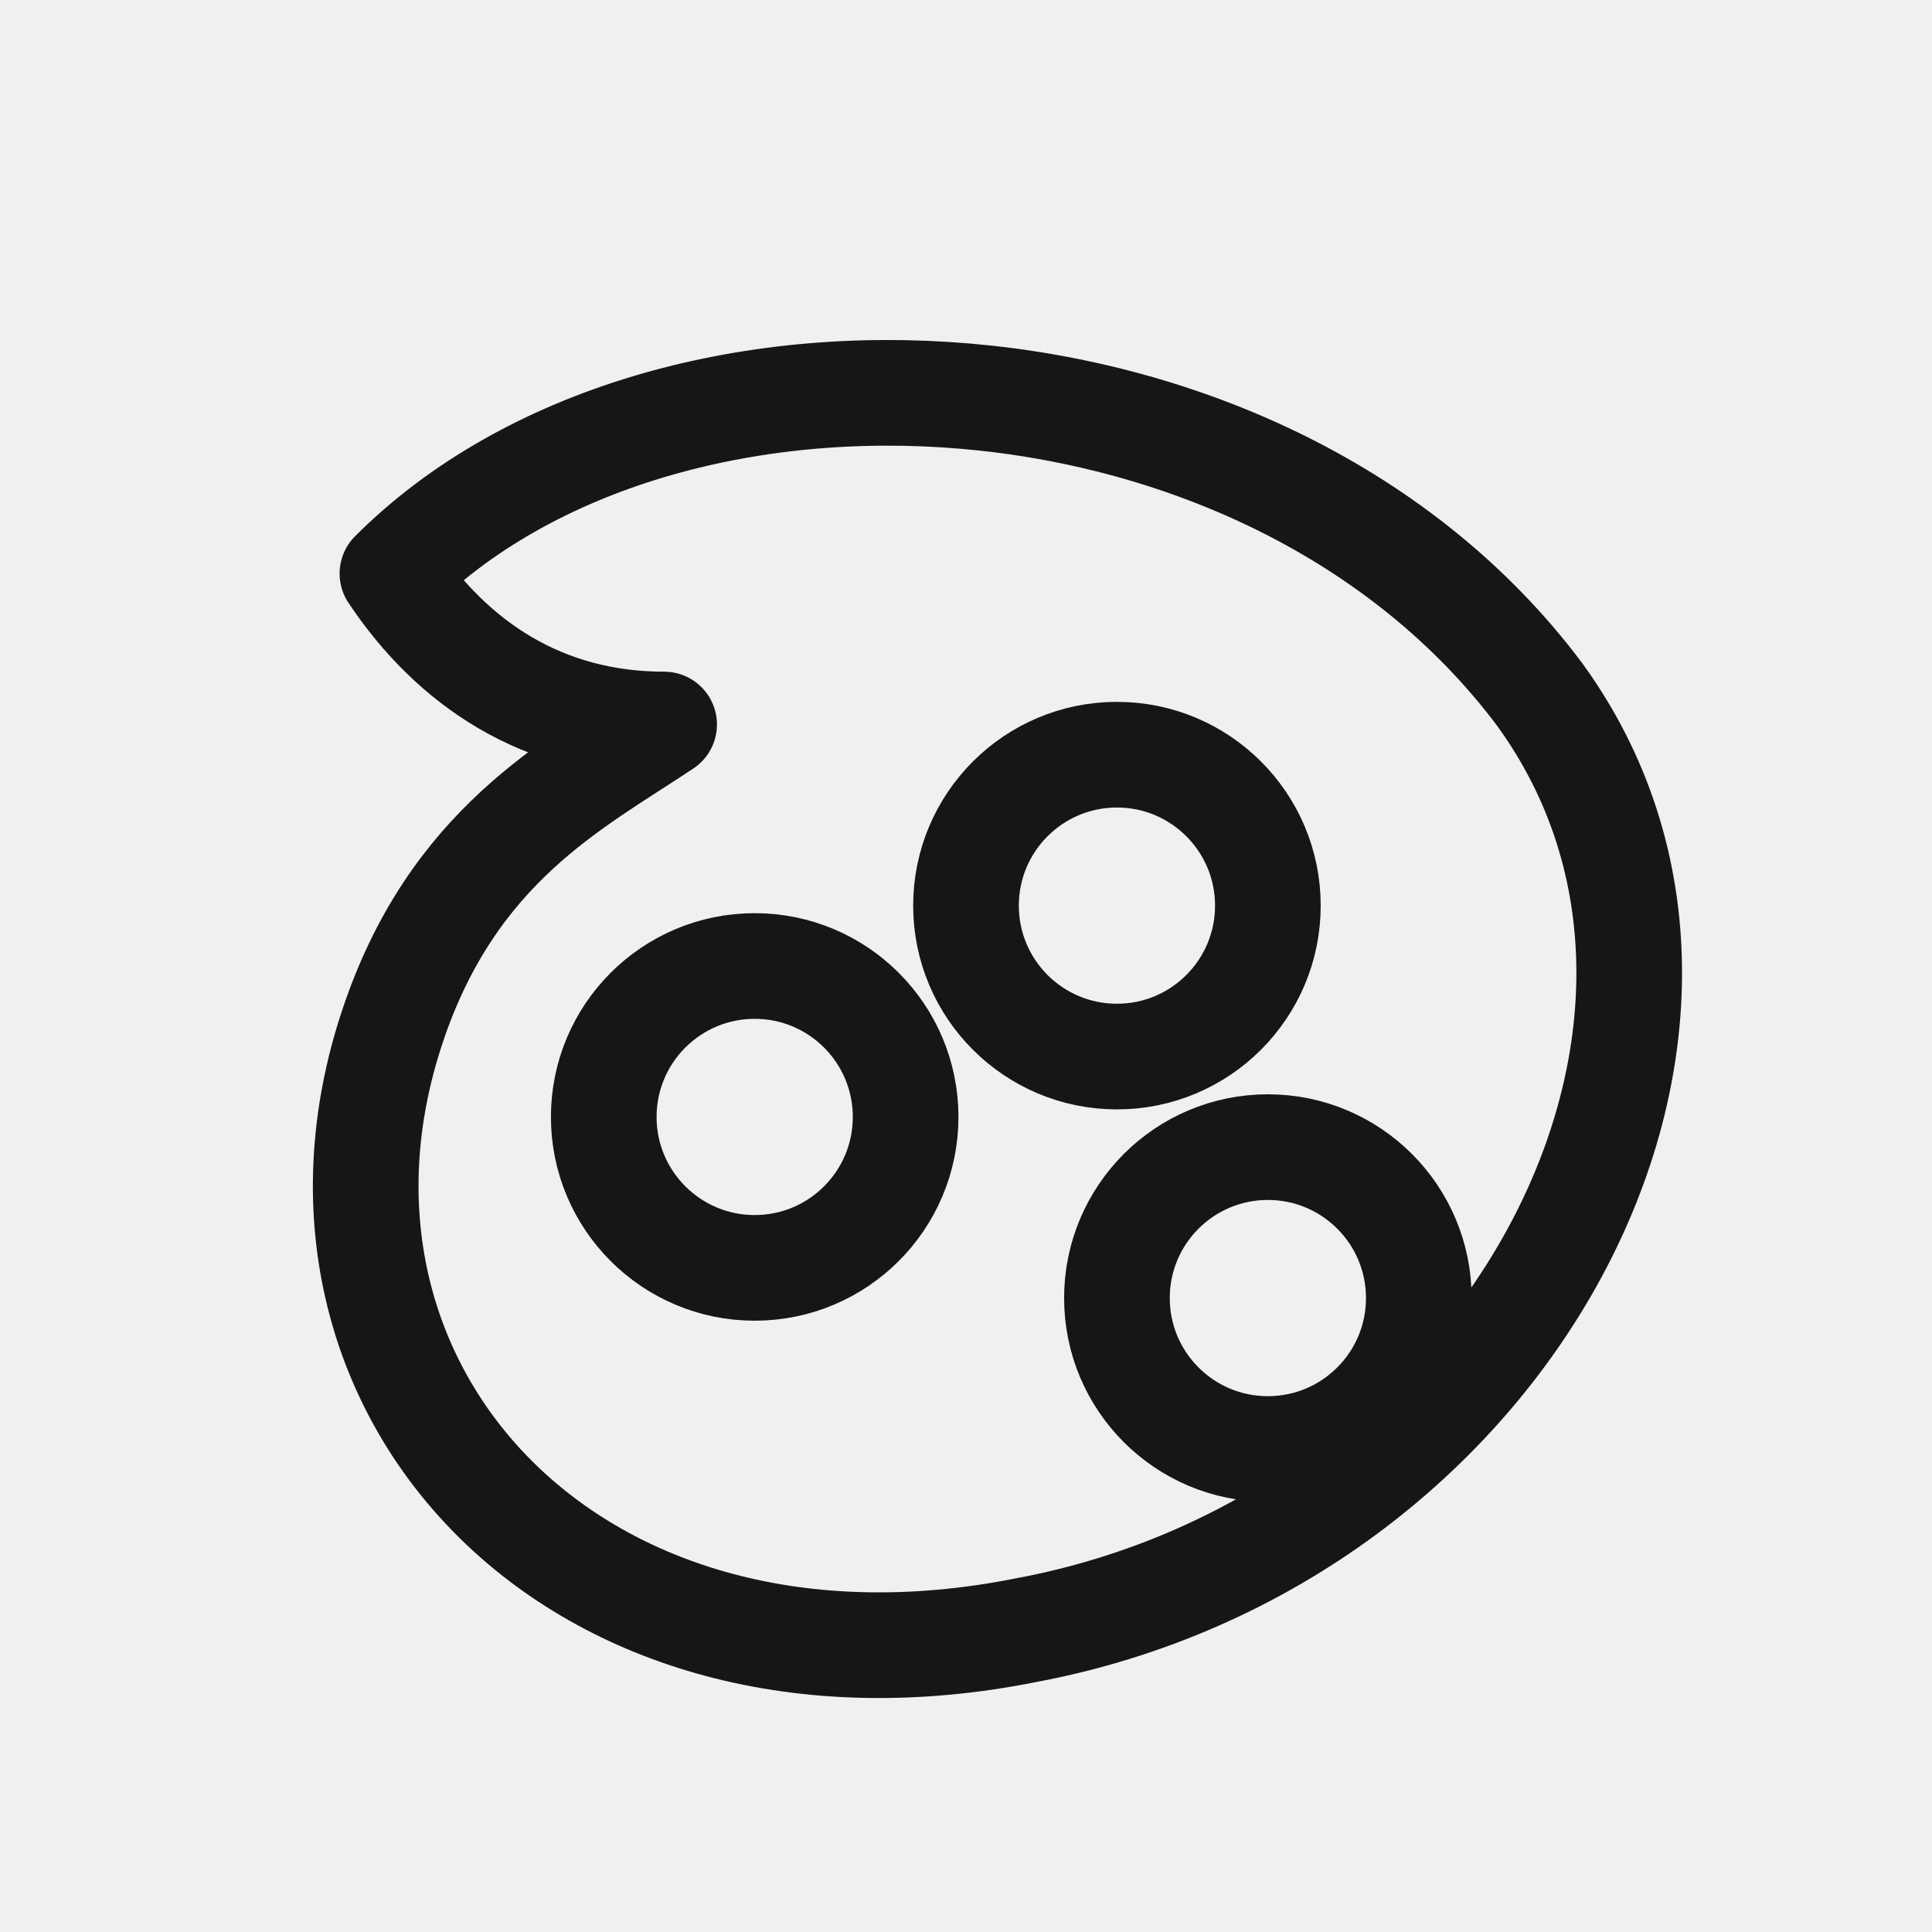
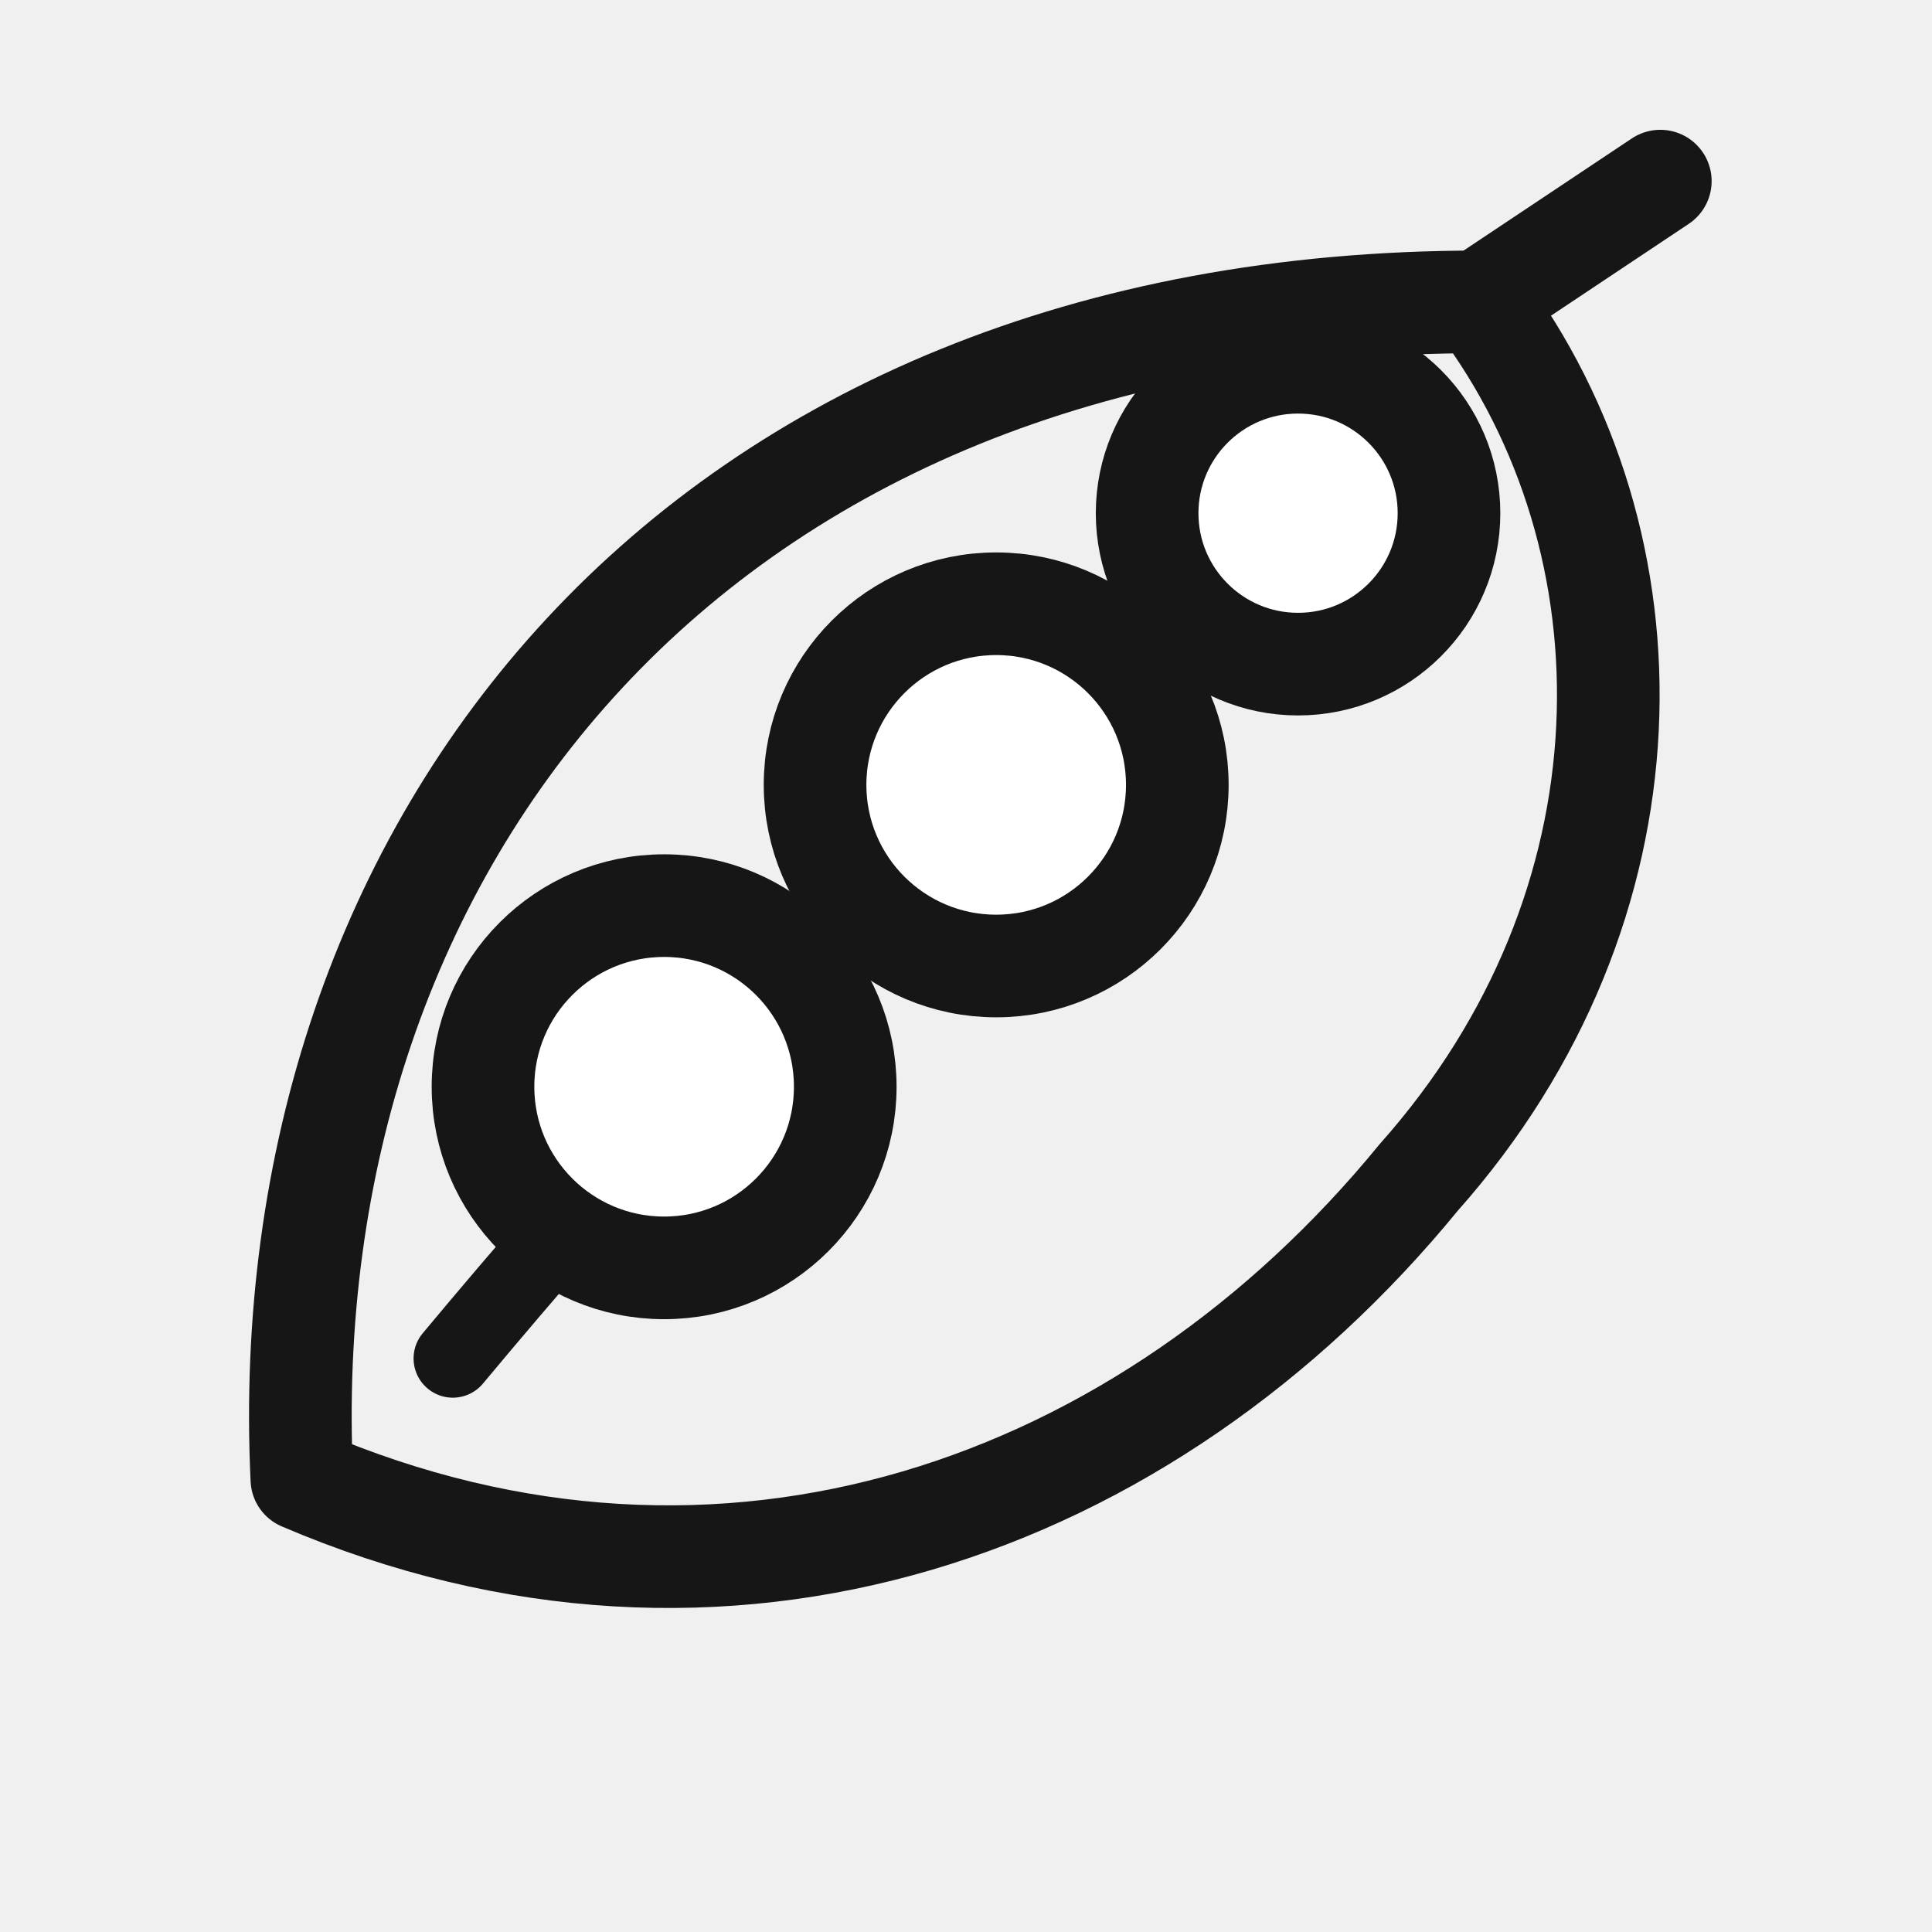
- <svg xmlns="http://www.w3.org/2000/svg" viewBox="0 0 64 64" fill="none" stroke="#161616" stroke-width="3.5" stroke-linecap="round" stroke-linejoin="round">
-   <path d="M13 19c9-9 29-8 38 4 8 11-1 28-17 31-15 3-25-8-21-20 2-6 6-8 9-10-4 0-7-2-9-5Z" />
-   <circle cx="25" cy="37" r="5" />
-   <circle cx="37" cy="30" r="5" />
-   <circle cx="42" cy="43" r="5" />
+ <svg xmlns="http://www.w3.org/2000/svg" viewBox="0 0 64 64" fill="none" stroke="#161616" stroke-width="3.4" stroke-linecap="round" stroke-linejoin="round">
+   <path d="M10 49C9 28 23 10 49 10c6 8 6 20-2 29-9 11-23 16-37 10Z" />
+   <path d="M15 45c10-12 21-23 32-30" stroke-width="2.6" />
+   <circle cx="22" cy="36" r="6" fill="white" />
+   <circle cx="33" cy="26" r="6" fill="white" />
+   <circle cx="43" cy="17" r="5" fill="white" />
+   <path d="m49 10 6-4" />
</svg>
